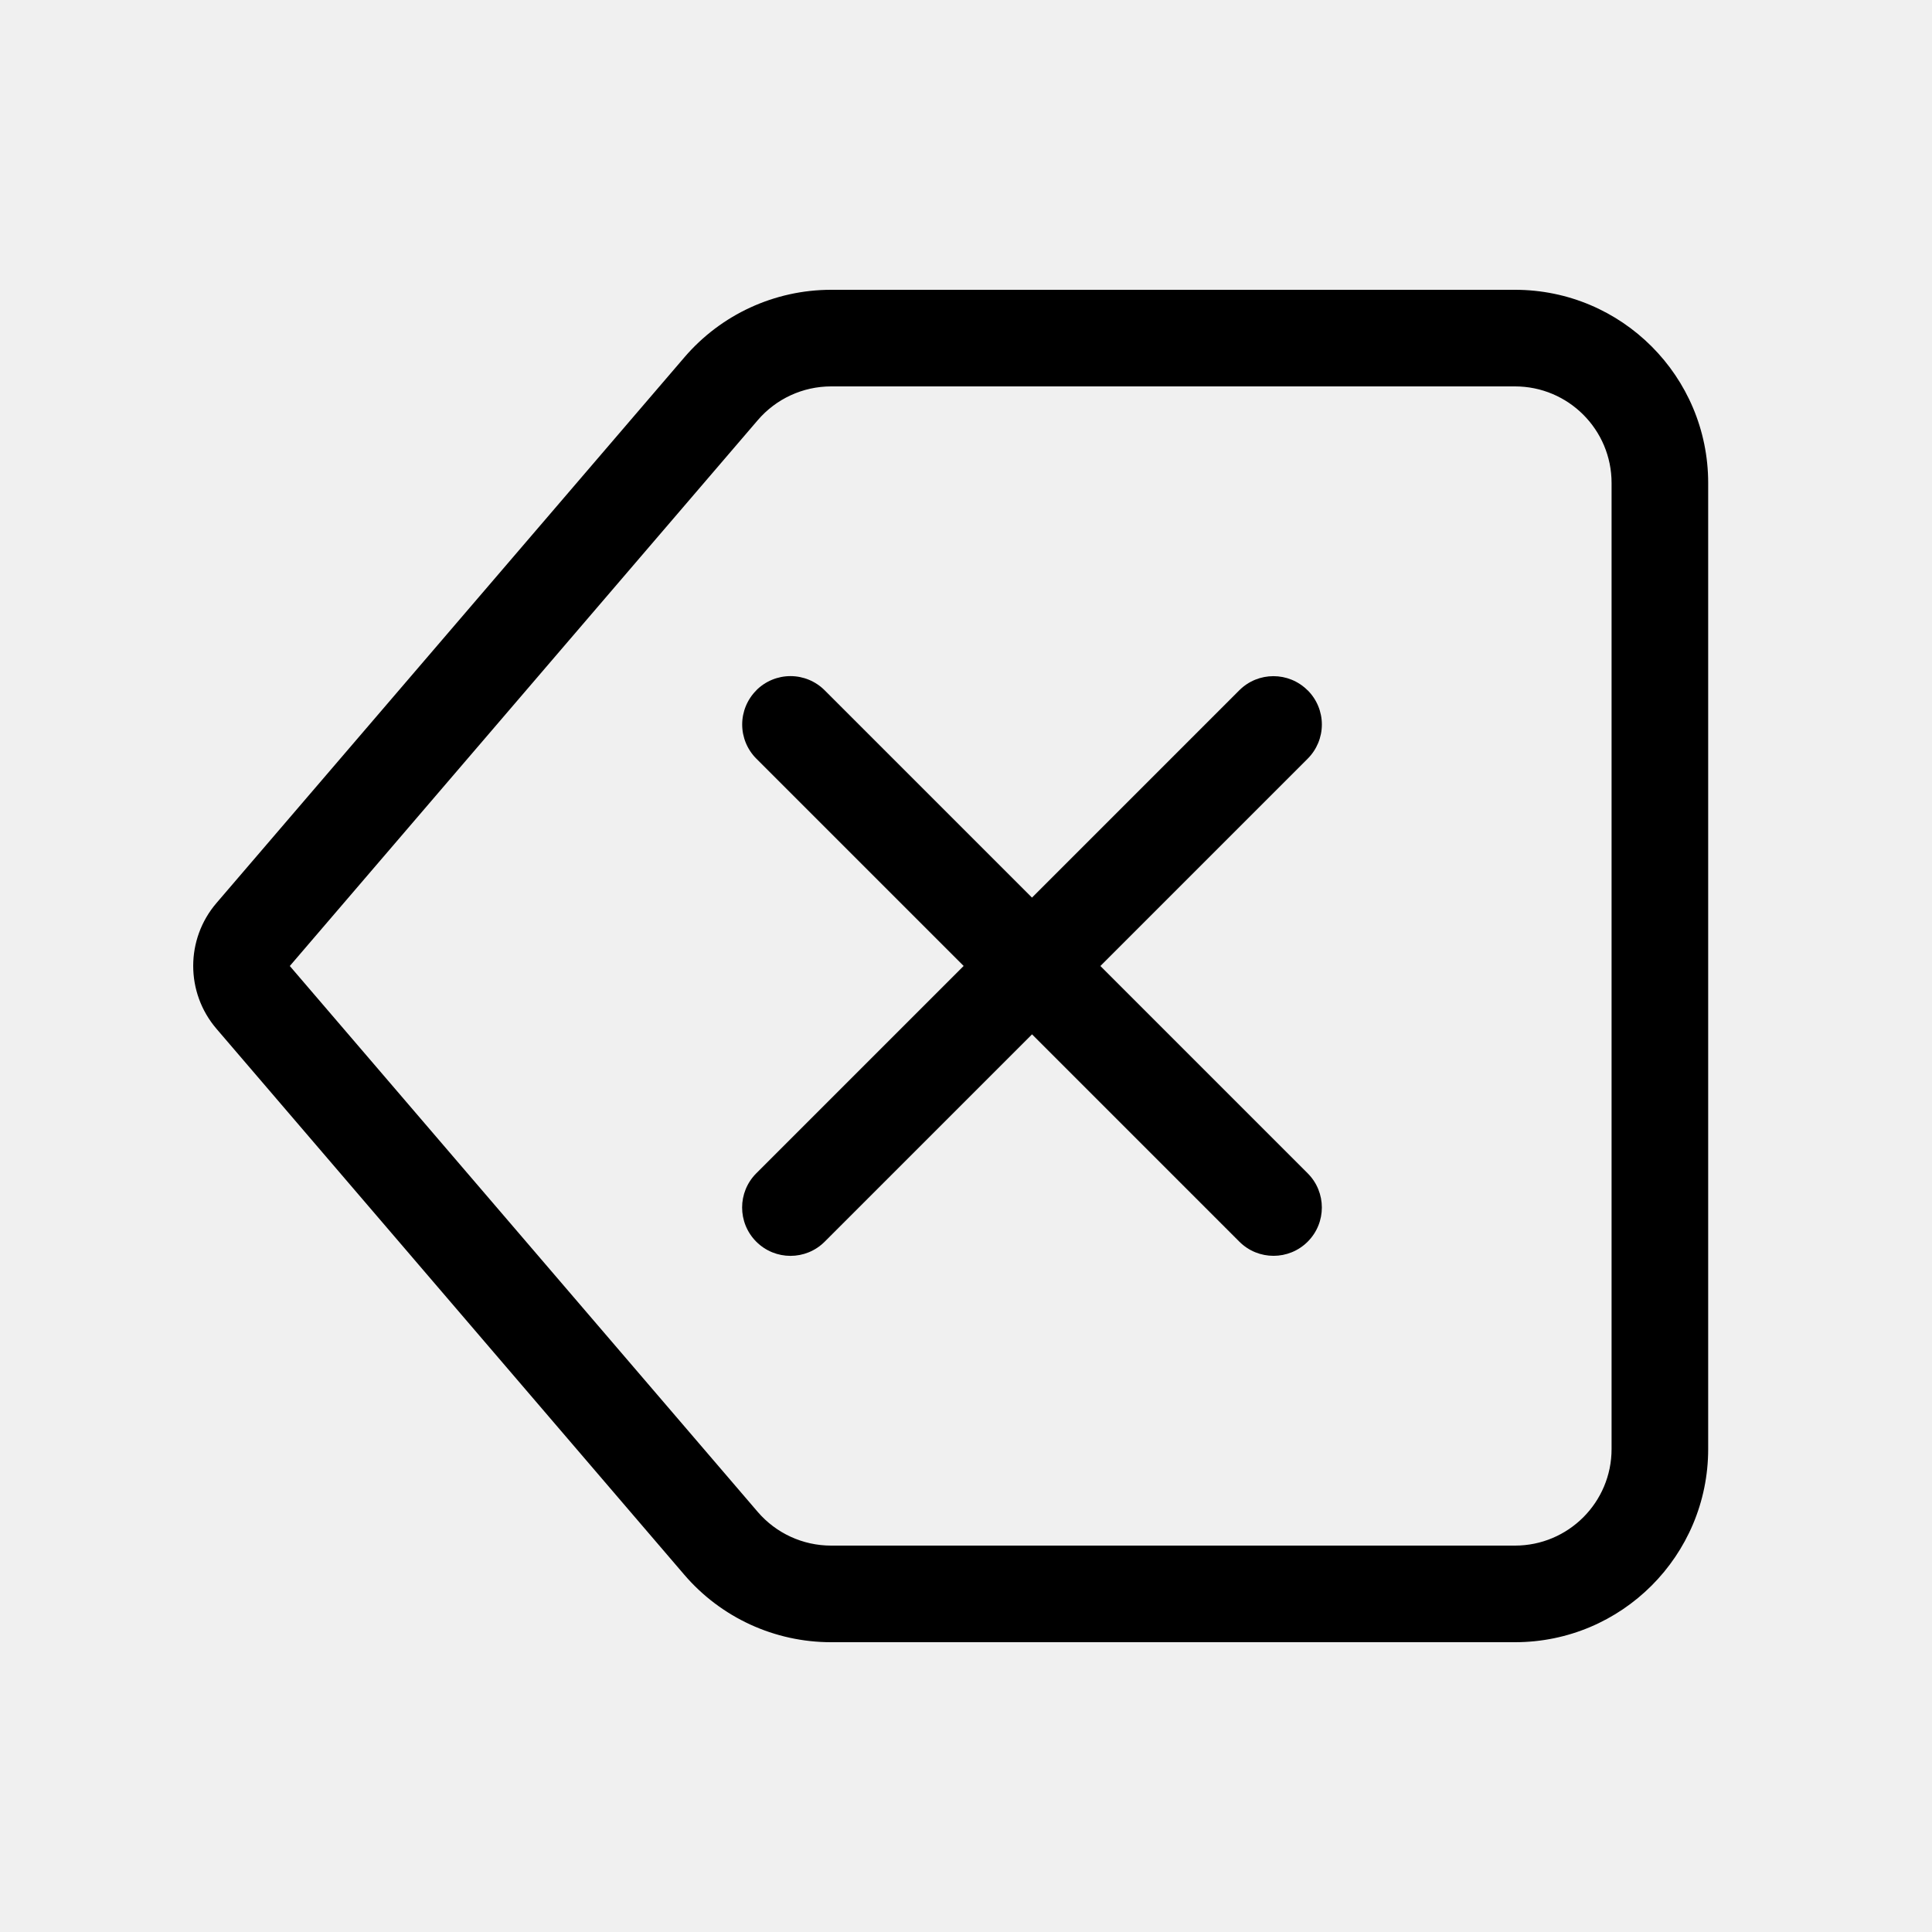
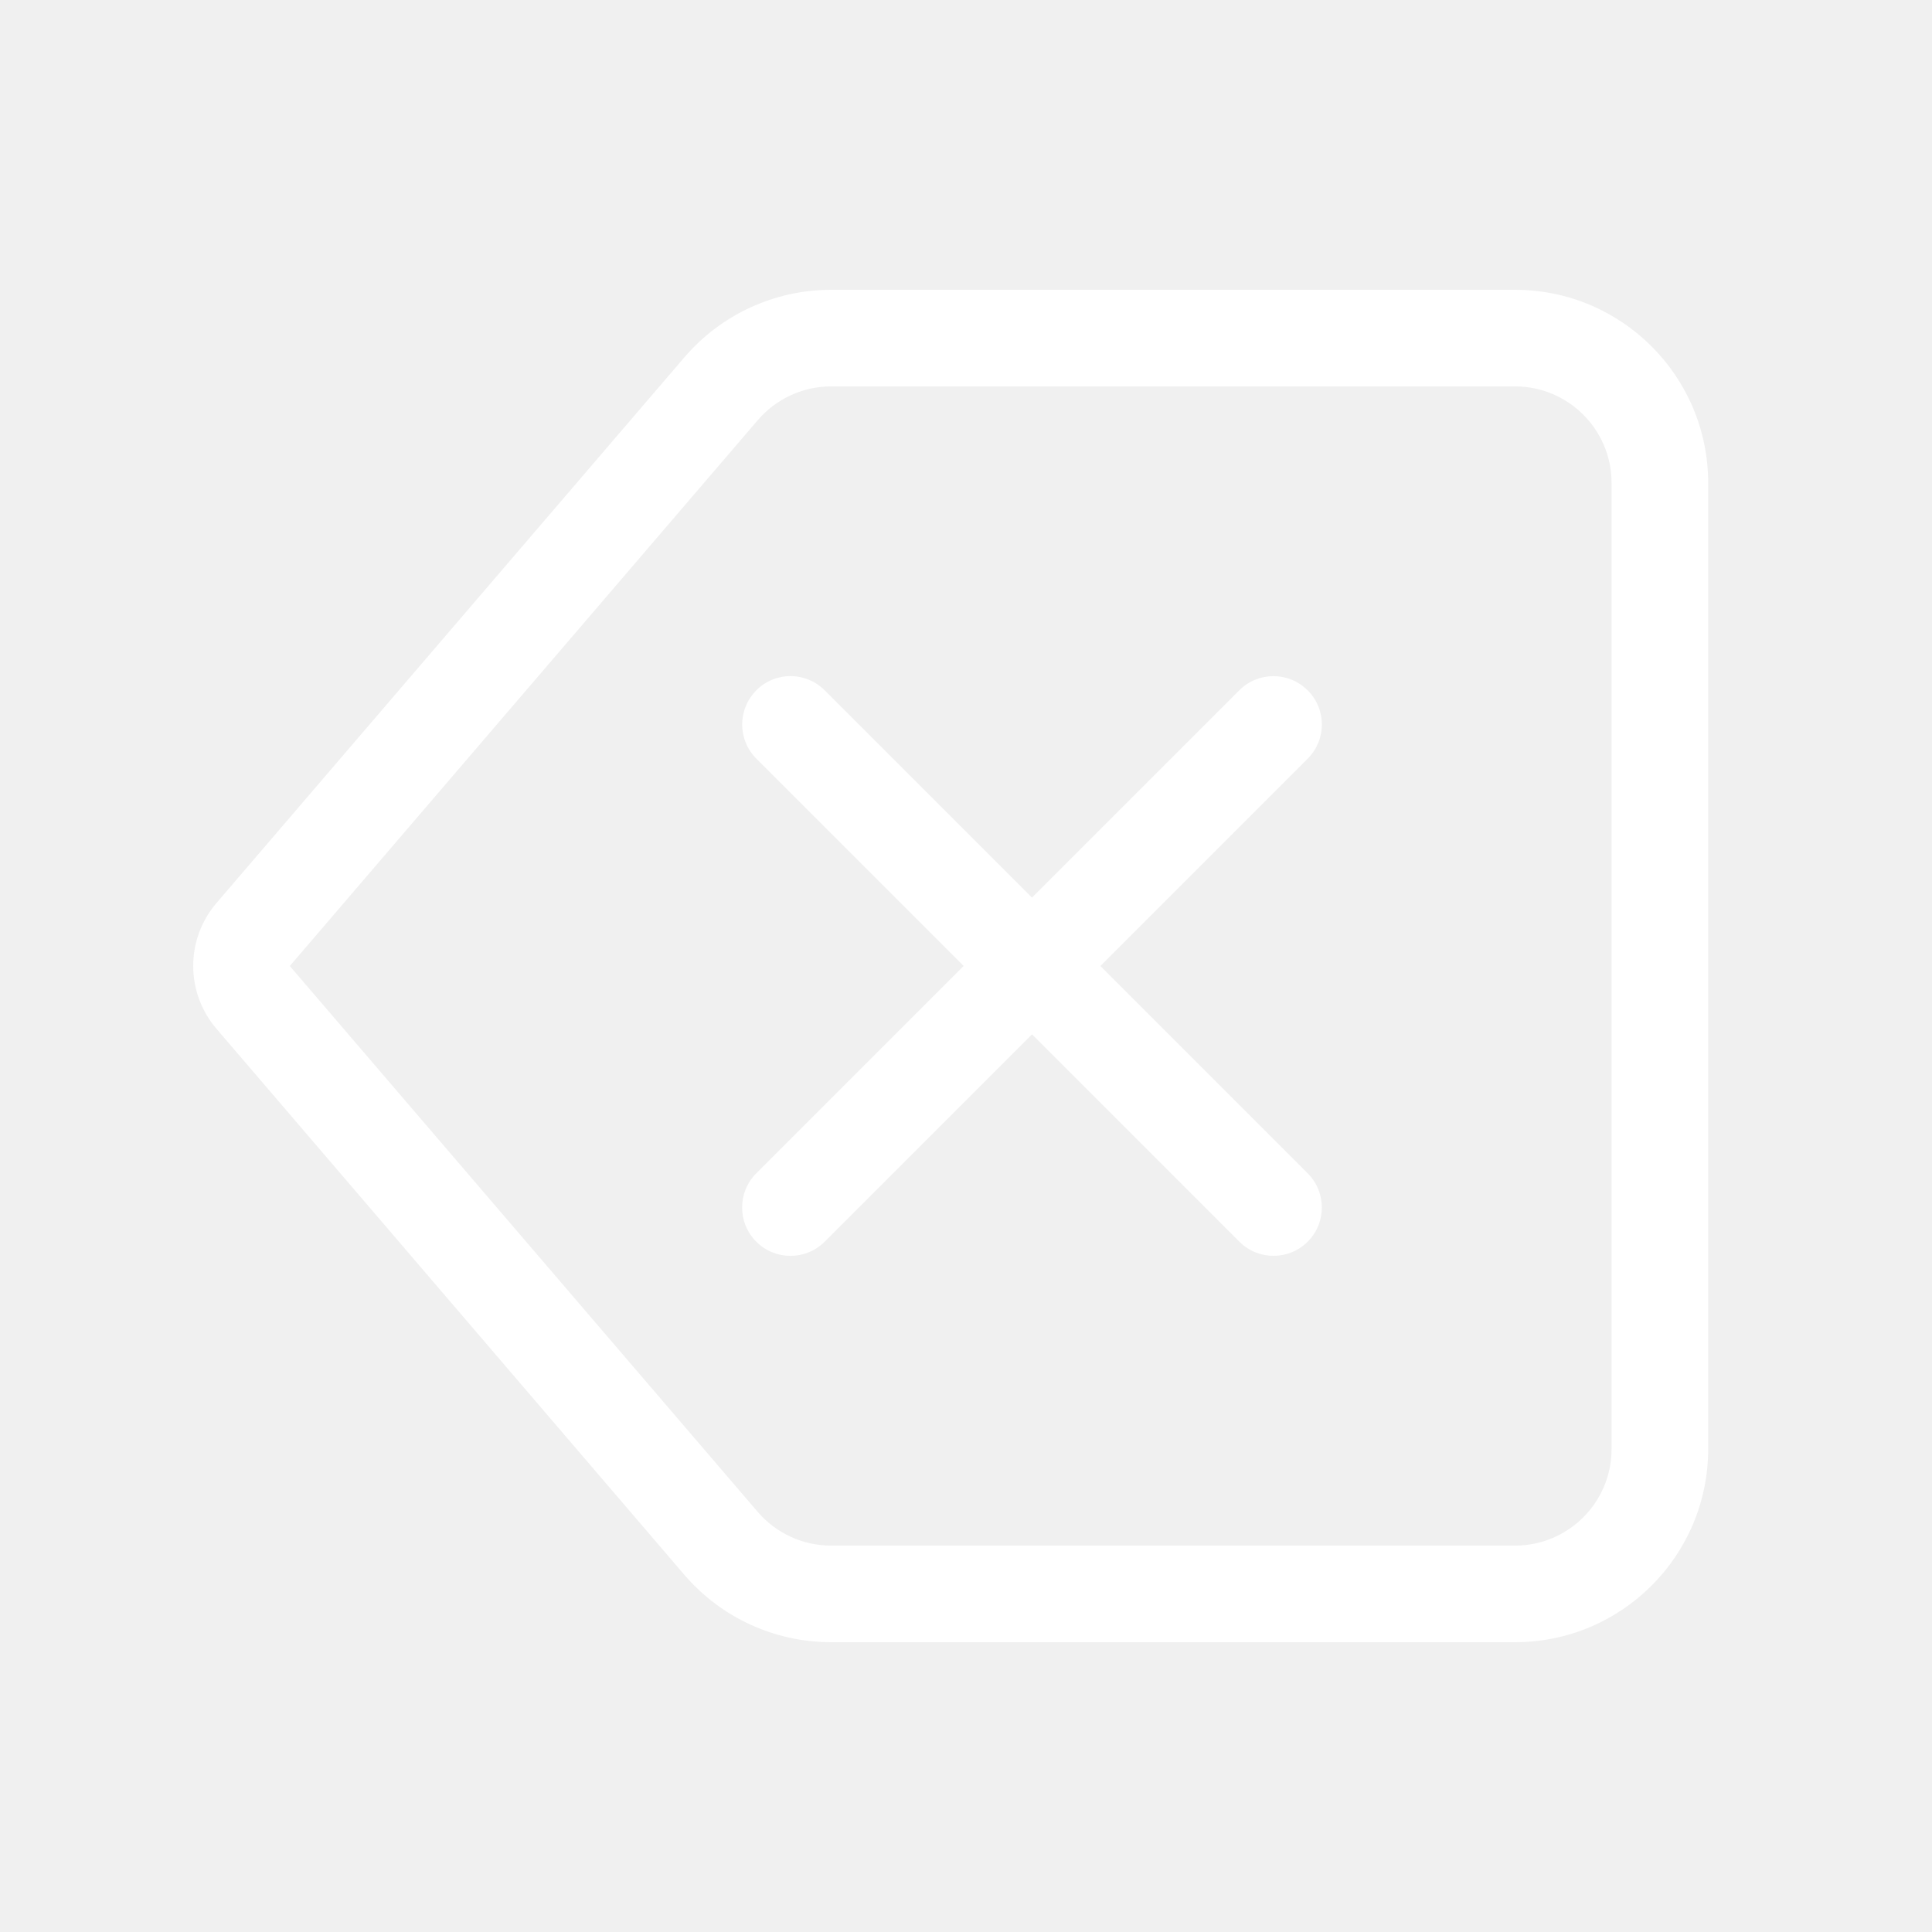
- <svg xmlns="http://www.w3.org/2000/svg" class="bi bi-backspace" width="1em" height="1em" viewBox="0 0 20 20" fill="currentColor">
+ <svg xmlns="http://www.w3.org/2000/svg" class="bi bi-backspace" width="1em" height="1em" viewBox="0 0 20 20" fill="#FFFFFF">
  <path fill-rule="evenodd" d="M8.603 4h7.08a1 1 0 011 1v10a1 1 0 01-1 1h-7.08a1 1 0 01-.76-.35L3 10l4.844-5.65A1 1 0 018.603 4zm7.08-1a2 2 0 012 2v10a2 2 0 01-2 2h-7.08a2 2 0 01-1.519-.698L2.241 10.65a1 1 0 010-1.302L7.084 3.7A2 2 0 018.603 3h7.08z" clip-rule="evenodd" />
  <path fill-rule="evenodd" d="M7.83 7.146a.5.5 0 000 .708l5 5a.5.5 0 00.707-.708l-5-5a.5.5 0 00-.708 0z" clip-rule="evenodd" />
  <path fill-rule="evenodd" d="M13.537 7.146a.5.5 0 010 .708l-5 5a.5.5 0 01-.708-.708l5-5a.5.5 0 01.707 0z" clip-rule="evenodd" />
</svg>
